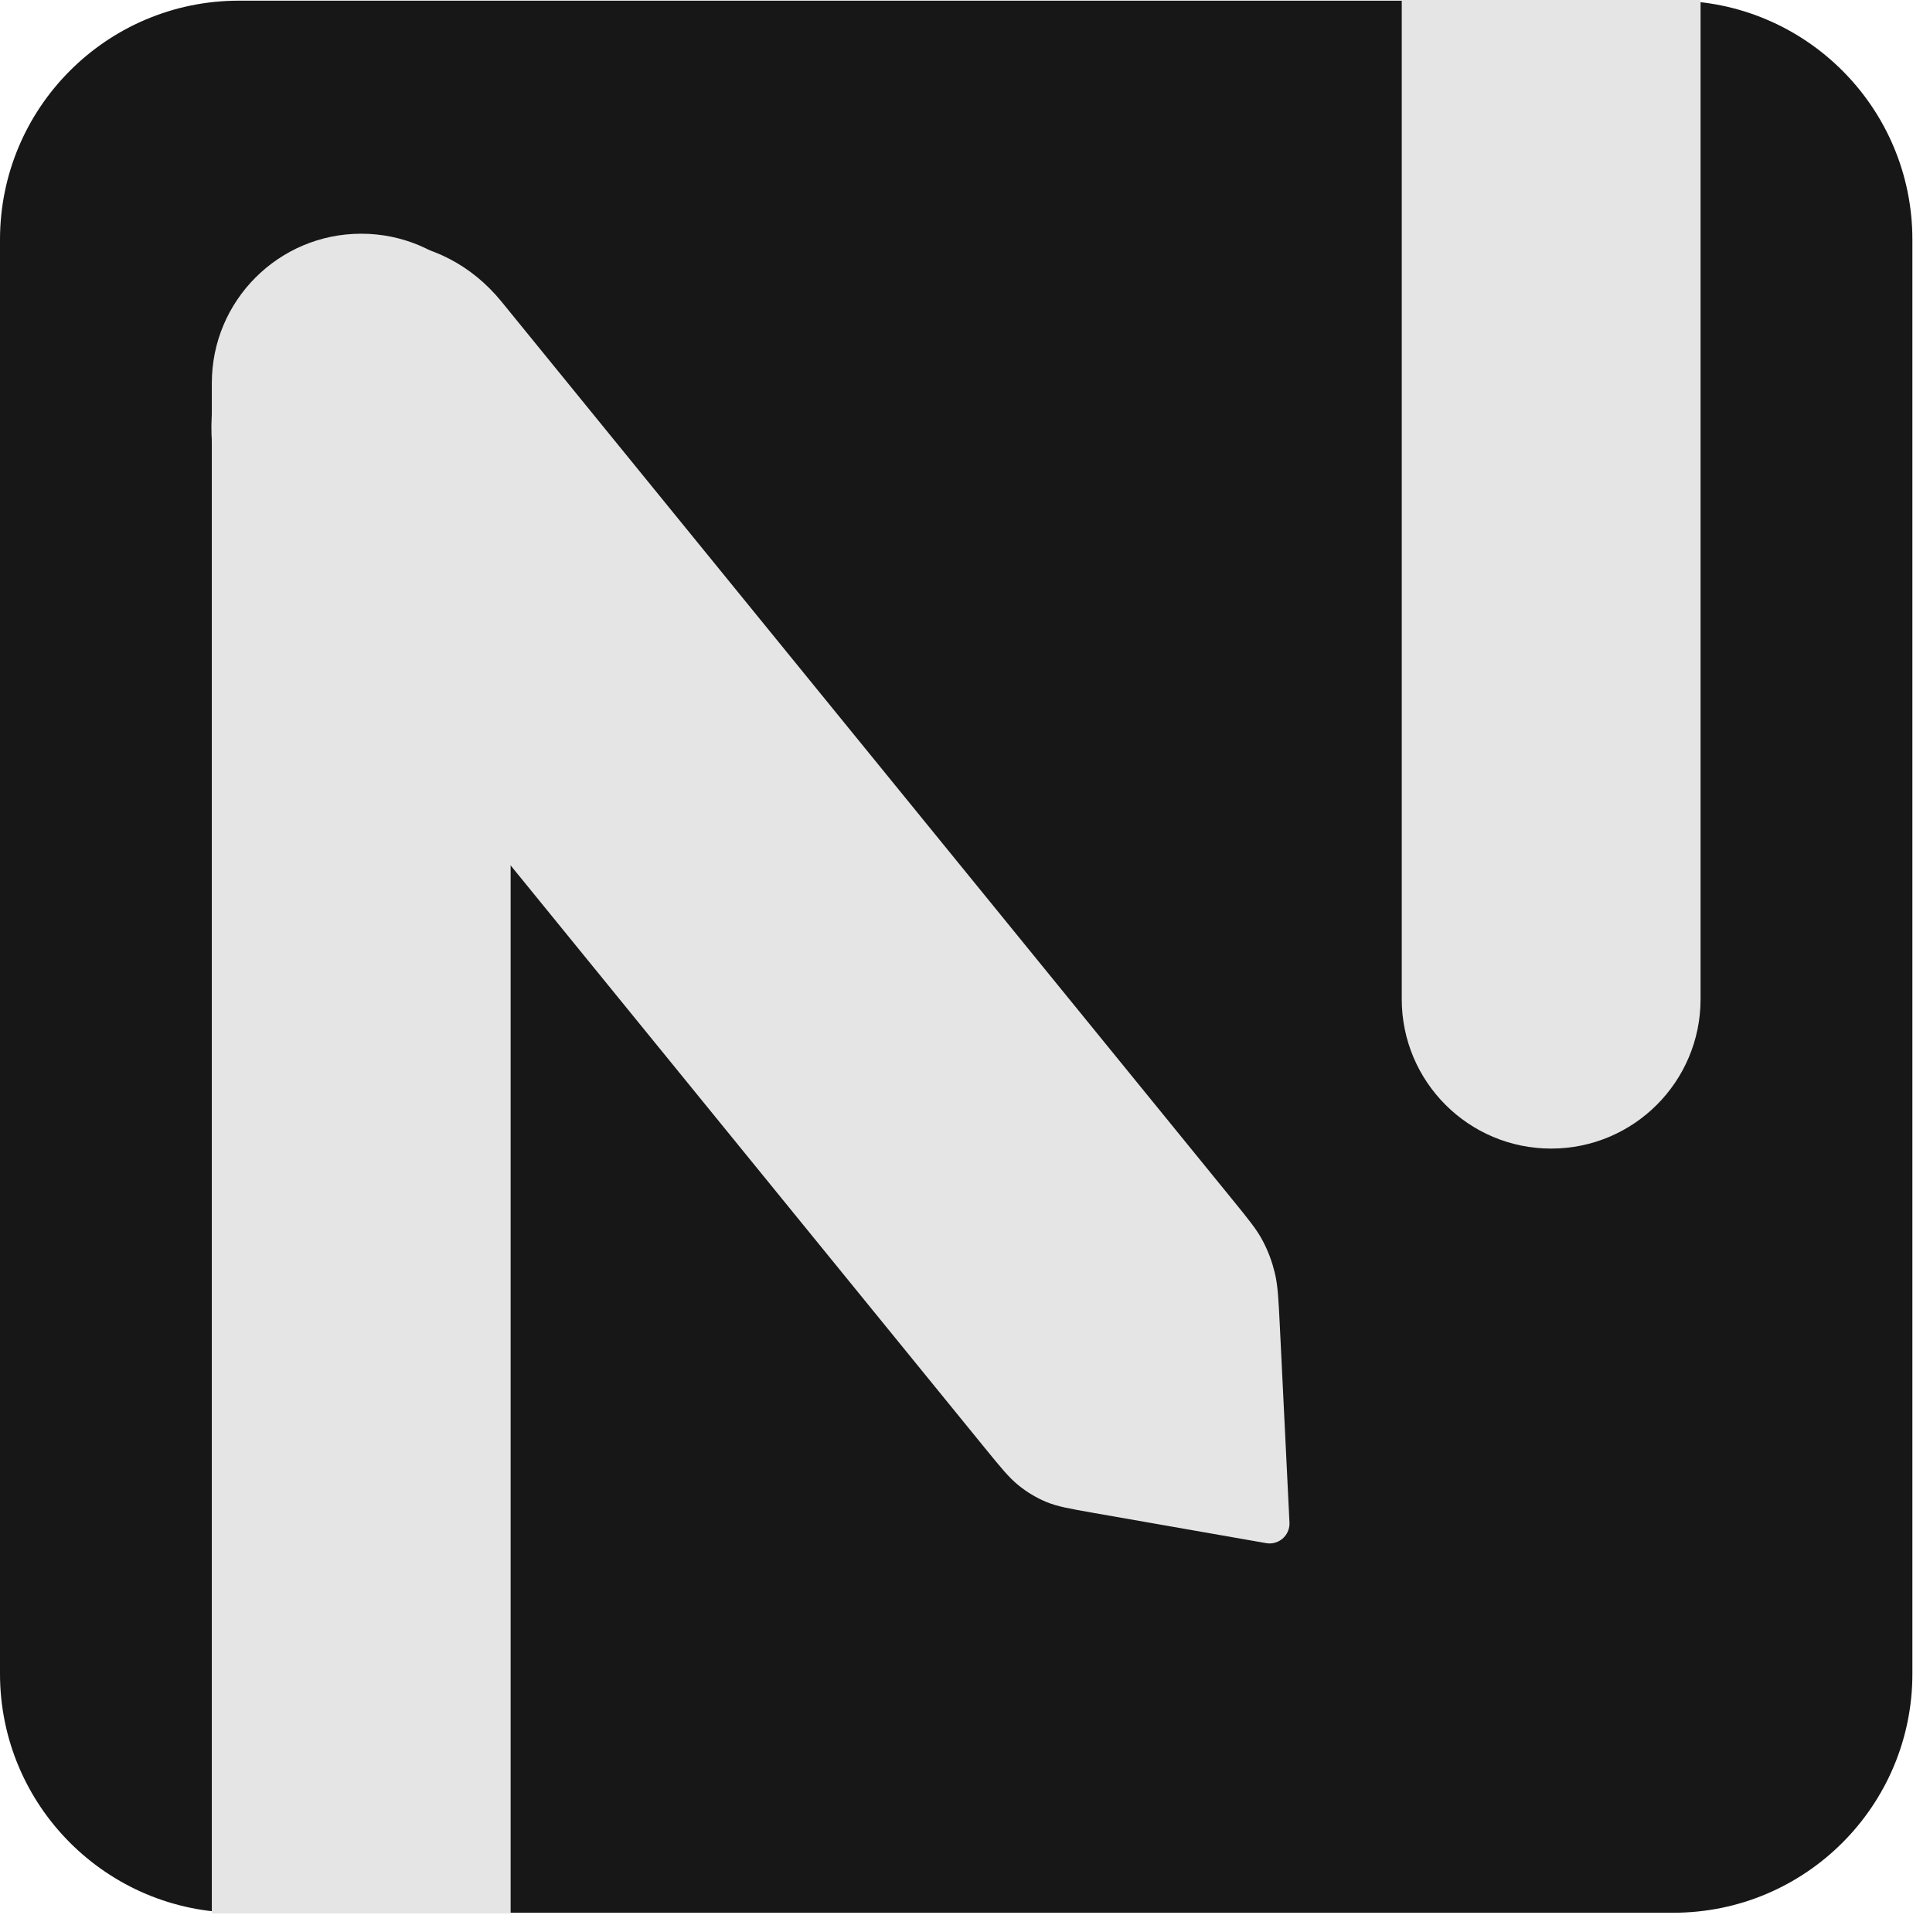
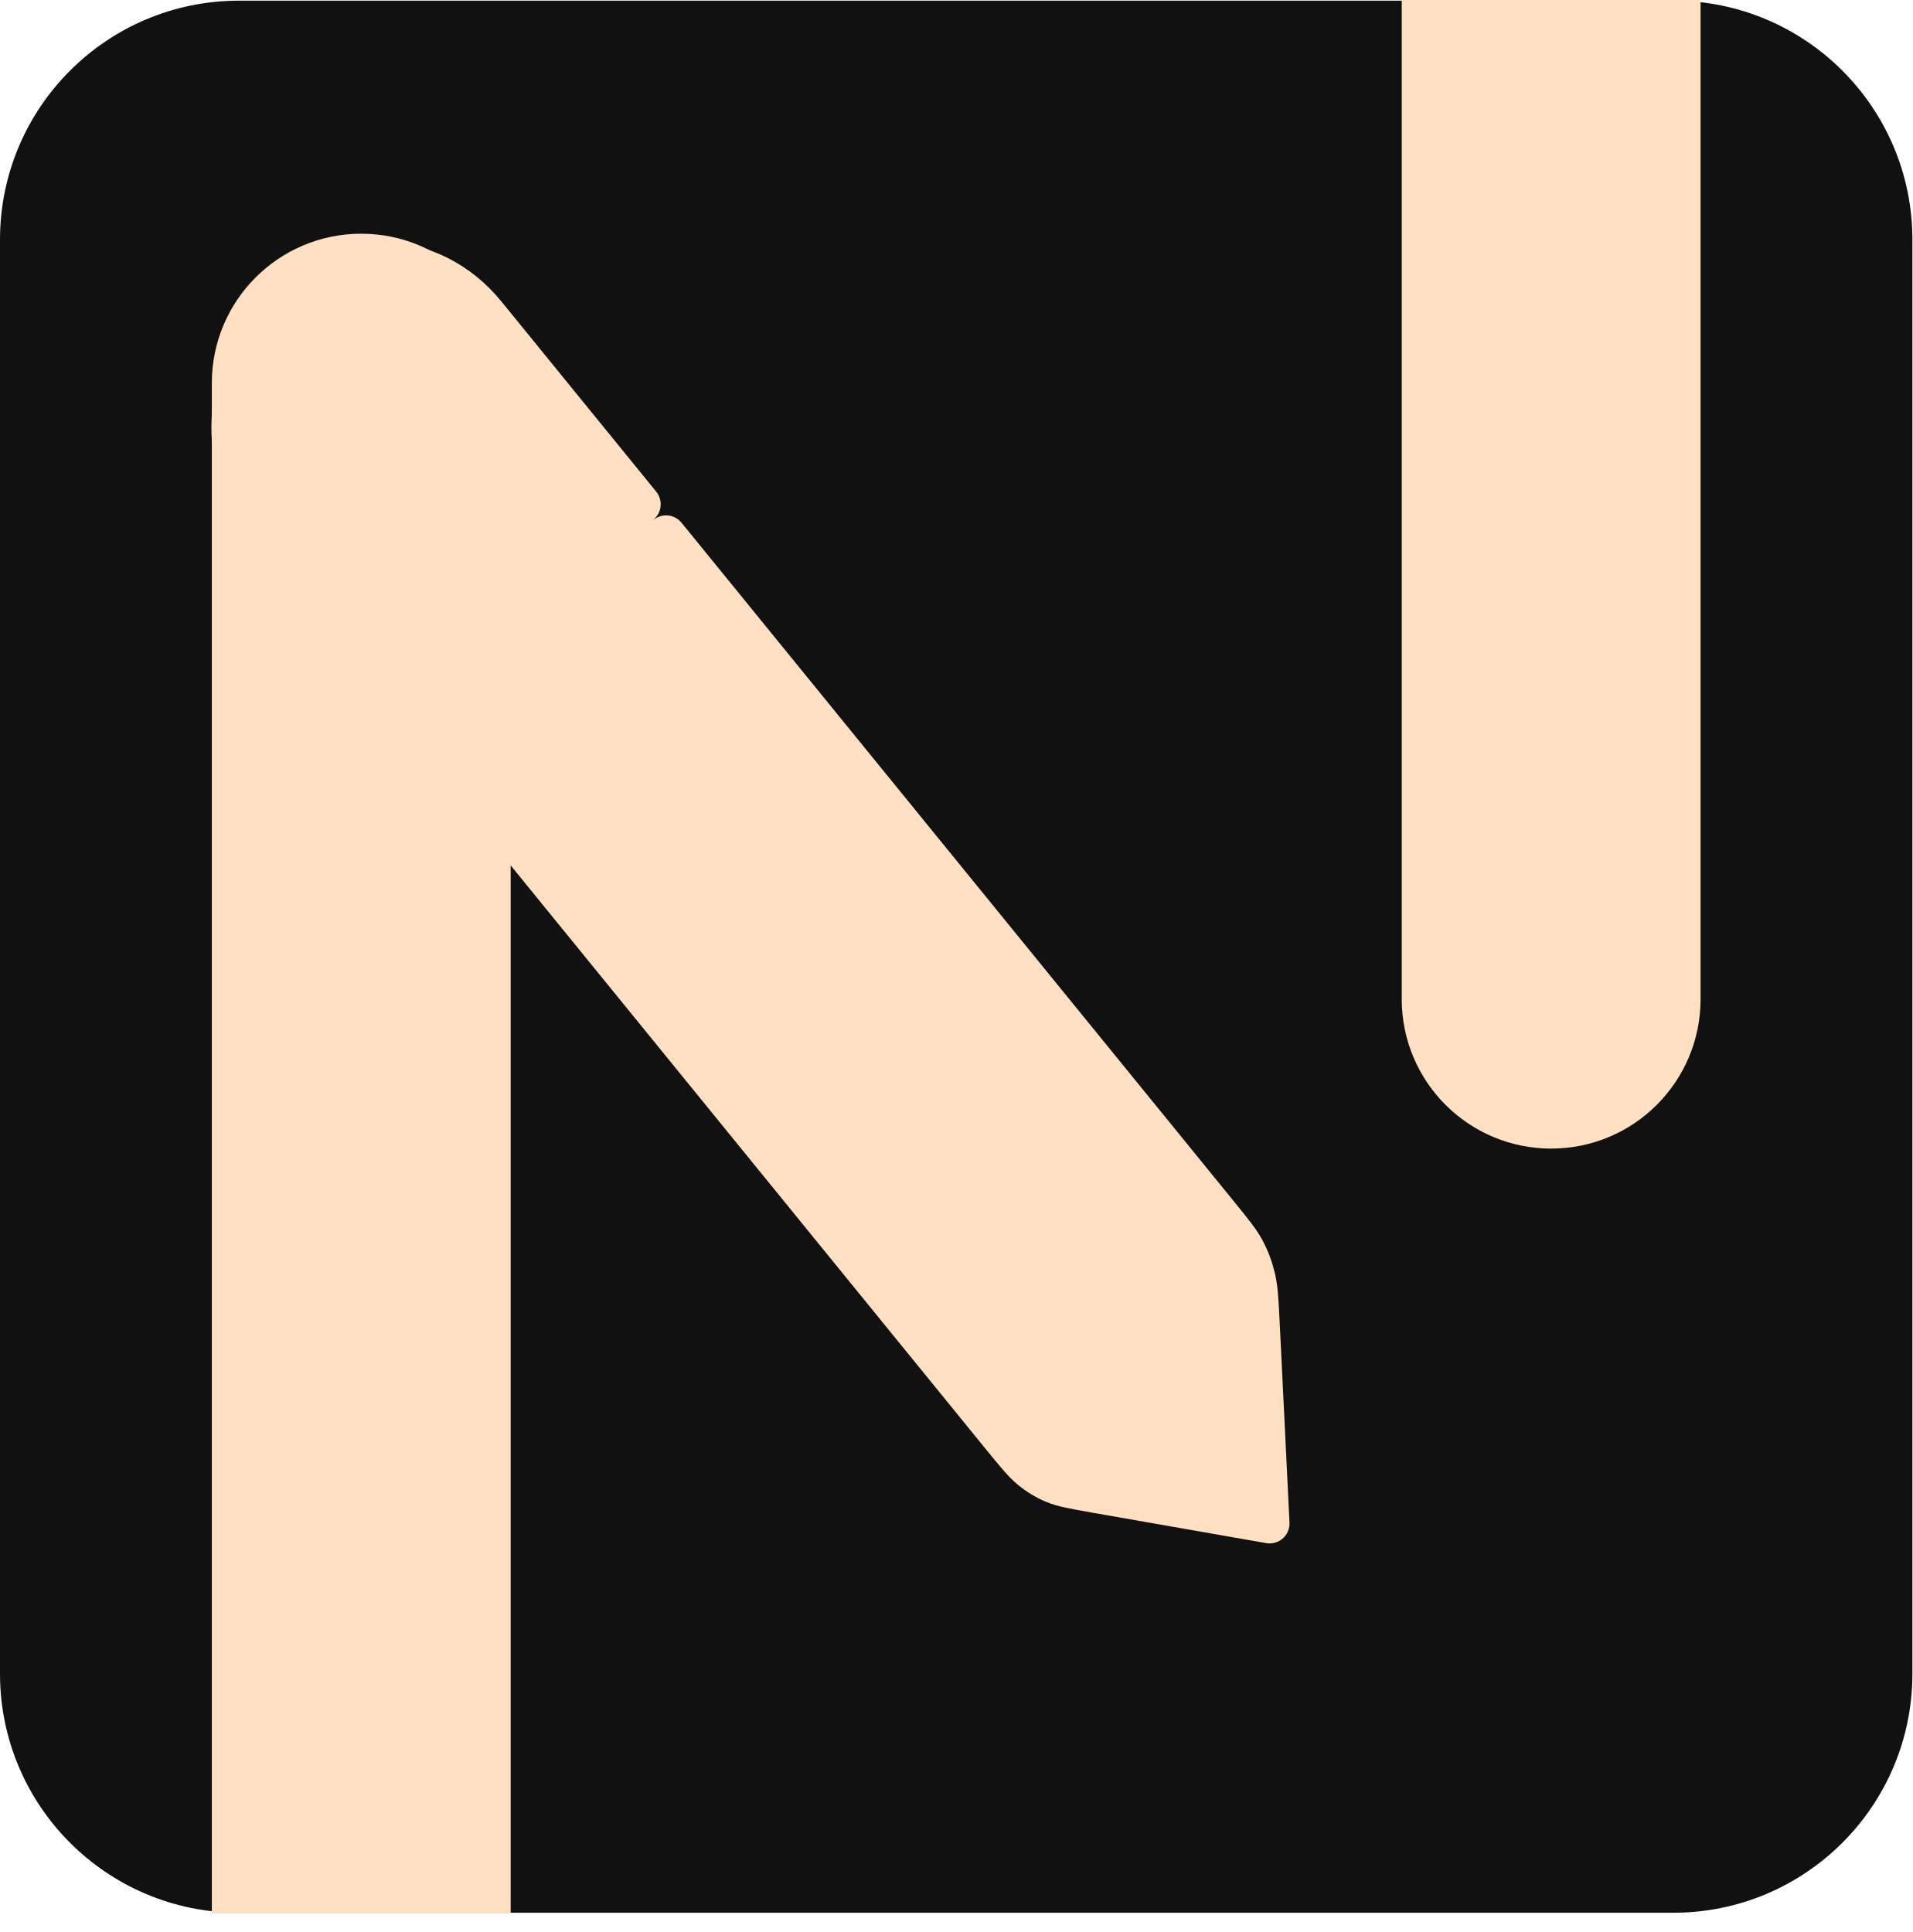
<svg xmlns="http://www.w3.org/2000/svg" width="96" height="97" viewBox="0 0 96 97" fill="none">
-   <rect x="0.5" y="0.533" width="95" height="95" rx="11.5" fill="#171717" stroke="#171717" />
-   <path d="M10.633 88.568L10.633 96.068L25.633 96.068L25.633 88.568L18.133 88.568L10.633 88.568ZM25.633 19.234C25.633 15.092 22.276 11.734 18.133 11.734C13.991 11.734 10.633 15.092 10.633 19.234L18.133 19.234L25.633 19.234ZM18.133 88.568L25.633 88.568L25.633 19.234L18.133 19.234L10.633 19.234L10.633 88.568L18.133 88.568Z" fill="#E5E5E5" />
-   <path d="M70.366 50.167C70.366 54.309 73.724 57.667 77.866 57.667C82.008 57.667 85.366 54.309 85.366 50.167H77.866H70.366ZM85.366 7.5V8.01086e-05H70.366V7.5H77.866H85.366ZM77.866 50.167H85.366V7.5H77.866H70.366V50.167H77.866Z" fill="#E5E5E5" />
-   <path d="M24.401 15.777C21.706 12.466 17.123 12.232 14.105 15.251C11.032 18.327 10.763 23.593 13.507 26.965L50.194 72.044C51.038 73.08 51.374 73.485 51.755 73.795C52.109 74.082 52.495 74.313 52.9 74.482C53.332 74.662 53.808 74.752 55.06 74.972L63.731 76.491L63.248 66.641C63.18 65.248 63.148 64.678 63.023 64.148C62.907 63.661 62.732 63.197 62.505 62.767C62.261 62.304 61.928 61.888 61.087 60.855L24.401 15.777Z" fill="#E5E5E5" stroke="#E5E5E5" stroke-width="2" stroke-linecap="round" stroke-linejoin="round" />
+   <rect x="0.5" y="0.533" width="95" height="95" rx="11.5" fill="#111111" stroke="#111111" />
+   <path d="M10.634 88.567L10.634 96.067L25.634 96.067L25.634 88.567L18.134 88.567L10.634 88.567ZM25.634 19.234C25.634 15.092 22.276 11.734 18.134 11.734C13.992 11.734 10.634 15.092 10.634 19.234L18.134 19.234L25.634 19.234ZM18.134 88.567L25.634 88.567L25.634 19.234L18.134 19.234L10.634 19.234L10.634 88.567L18.134 88.567Z" fill="#FFE0C2" />
+   <path d="M70.366 50.167C70.366 54.309 73.724 57.667 77.866 57.667C82.008 57.667 85.366 54.309 85.366 50.167H77.866H70.366ZM85.366 7.5V-4.19617e-05H70.366V7.5H77.866H85.366ZM77.866 50.167H85.366V7.5H77.866H70.366V50.167H77.866Z" fill="#FFE0C2" />
+   <path d="M22.412 37.905L50.195 72.043C51.038 73.08 51.374 73.484 51.756 73.794C52.11 74.082 52.495 74.312 52.9 74.481C53.332 74.662 53.808 74.752 55.061 74.971L63.732 76.49L63.249 66.641C63.181 65.248 63.149 64.677 63.023 64.148C62.907 63.661 62.733 63.196 62.506 62.767C62.262 62.304 61.929 61.888 61.088 60.855L33.435 26.875L22.412 37.905ZM24.401 15.776C21.707 12.466 17.123 12.232 14.106 15.251C11.032 18.326 10.763 23.592 13.508 26.965L21.143 36.345L32.166 25.317L24.401 15.776Z" fill="#FFE0C2" stroke="#FFE0C2" stroke-width="2" stroke-linecap="round" stroke-linejoin="round" />
</svg>
